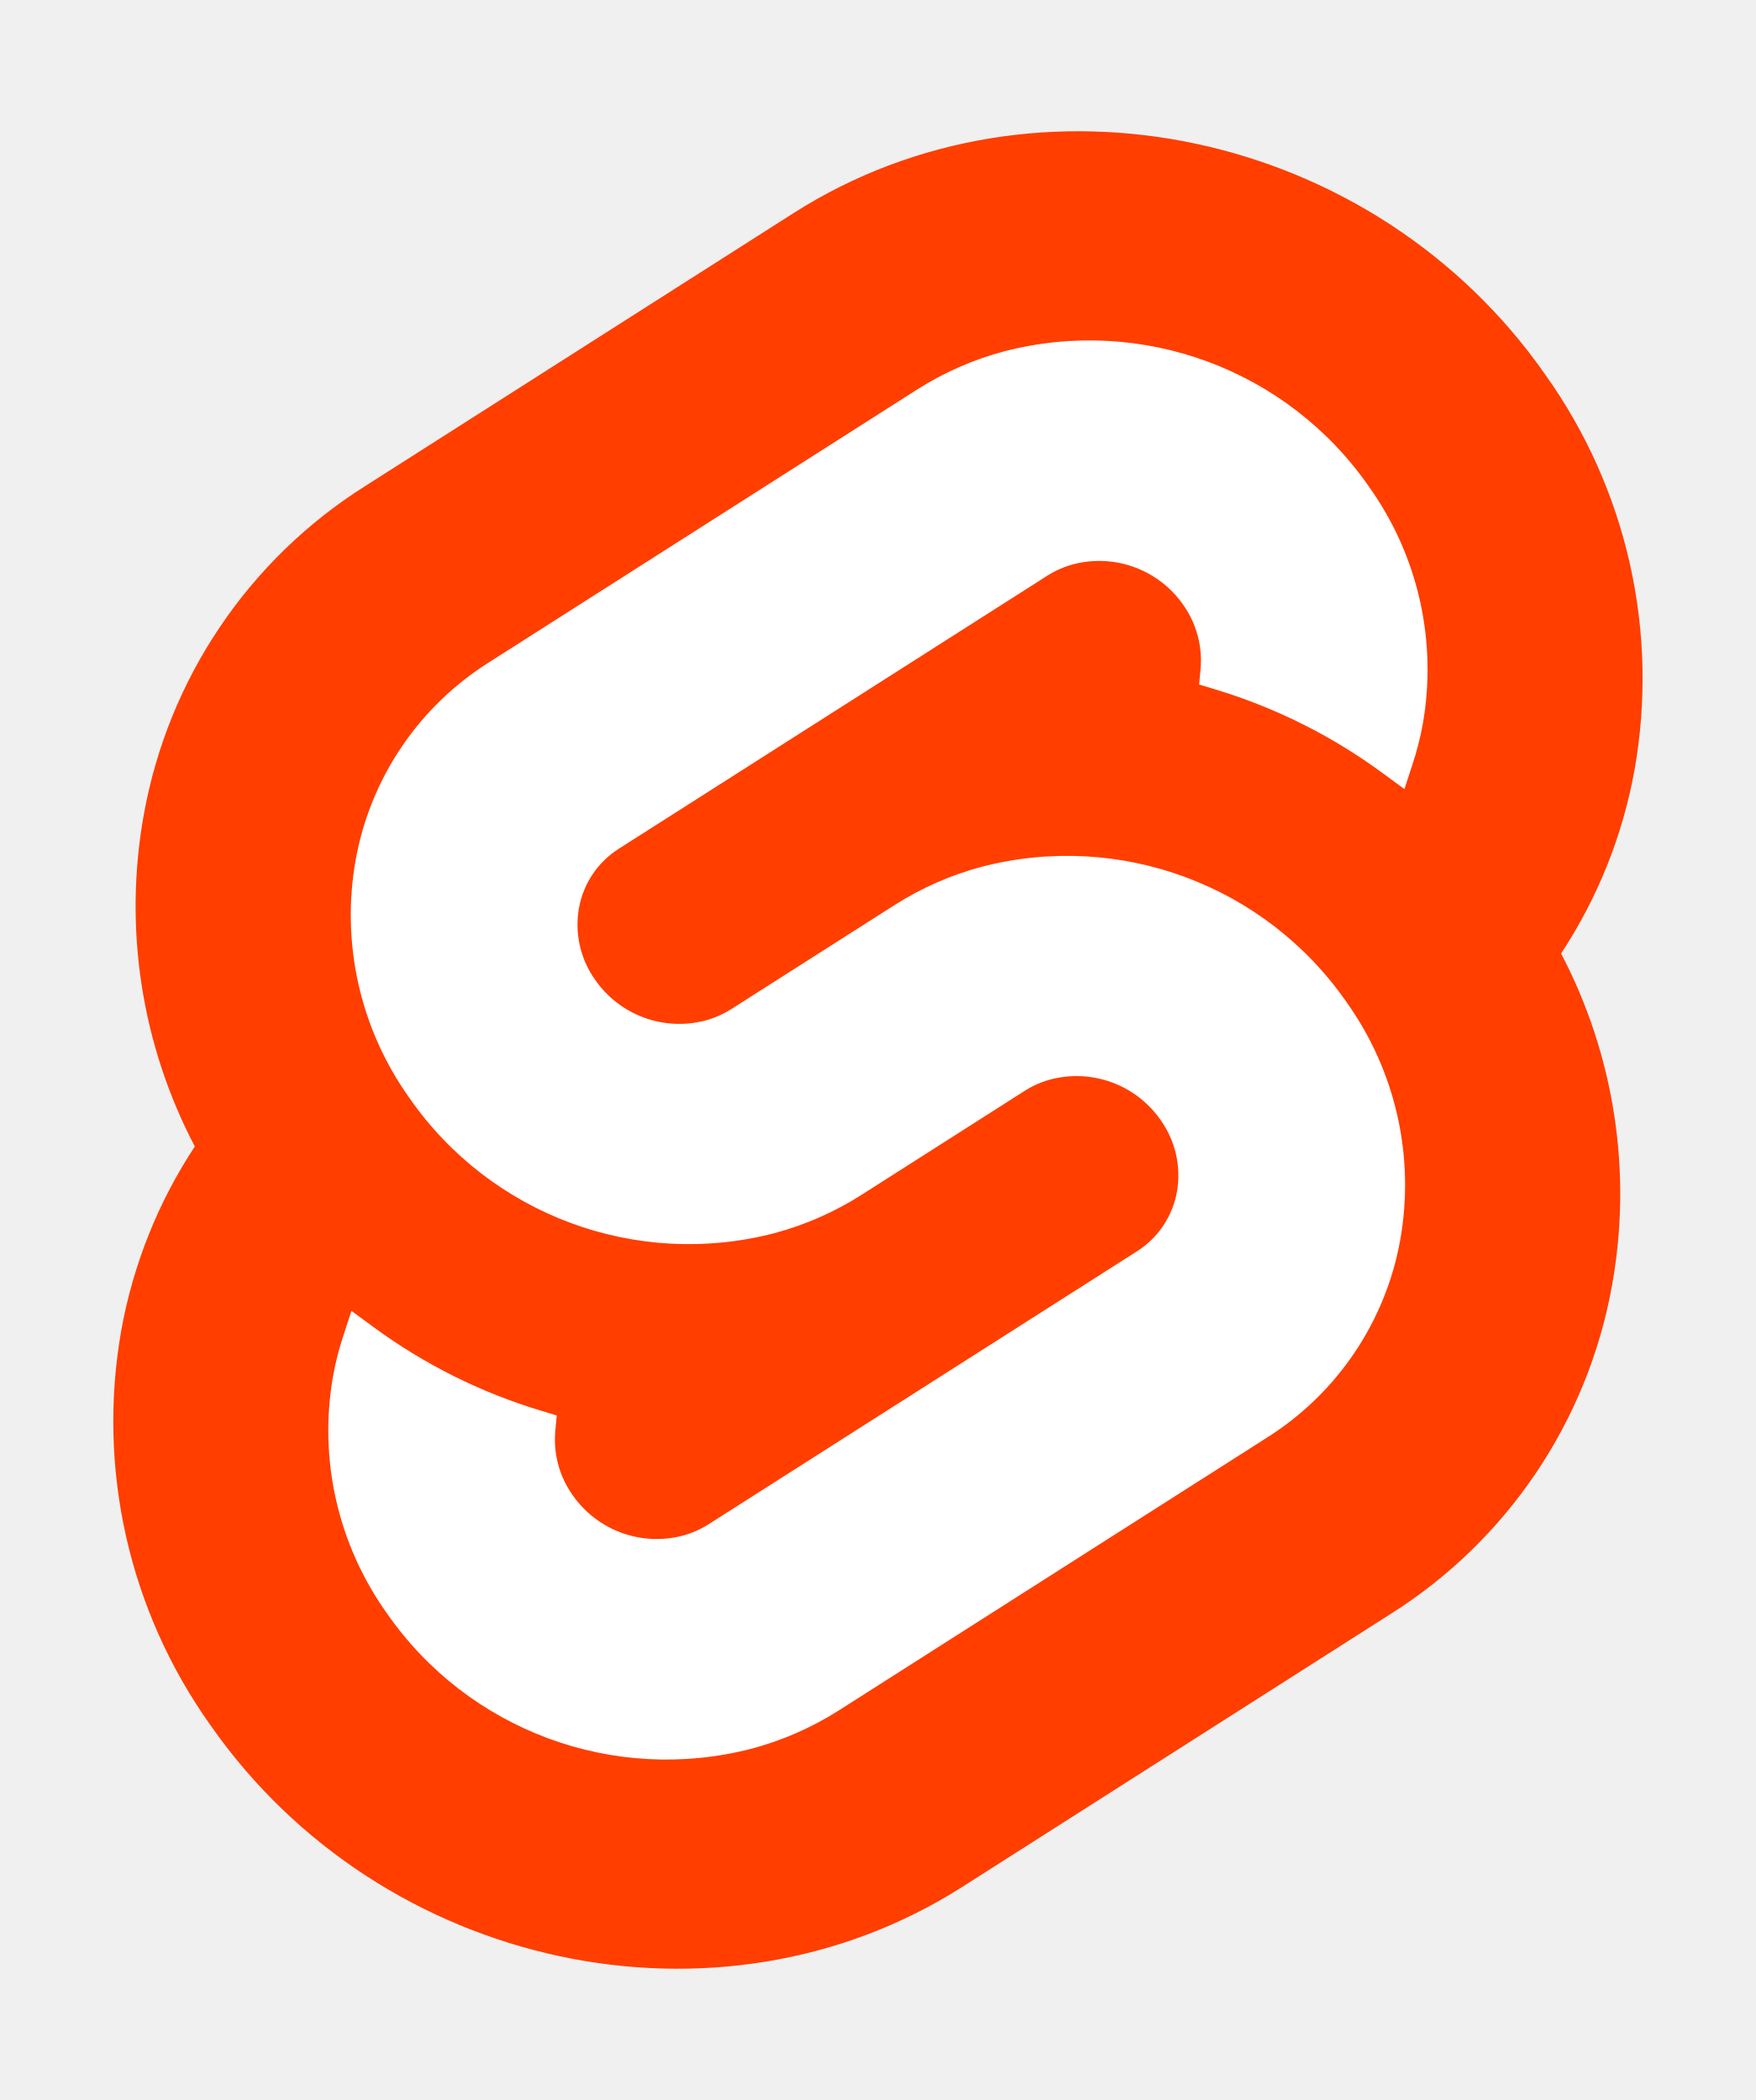
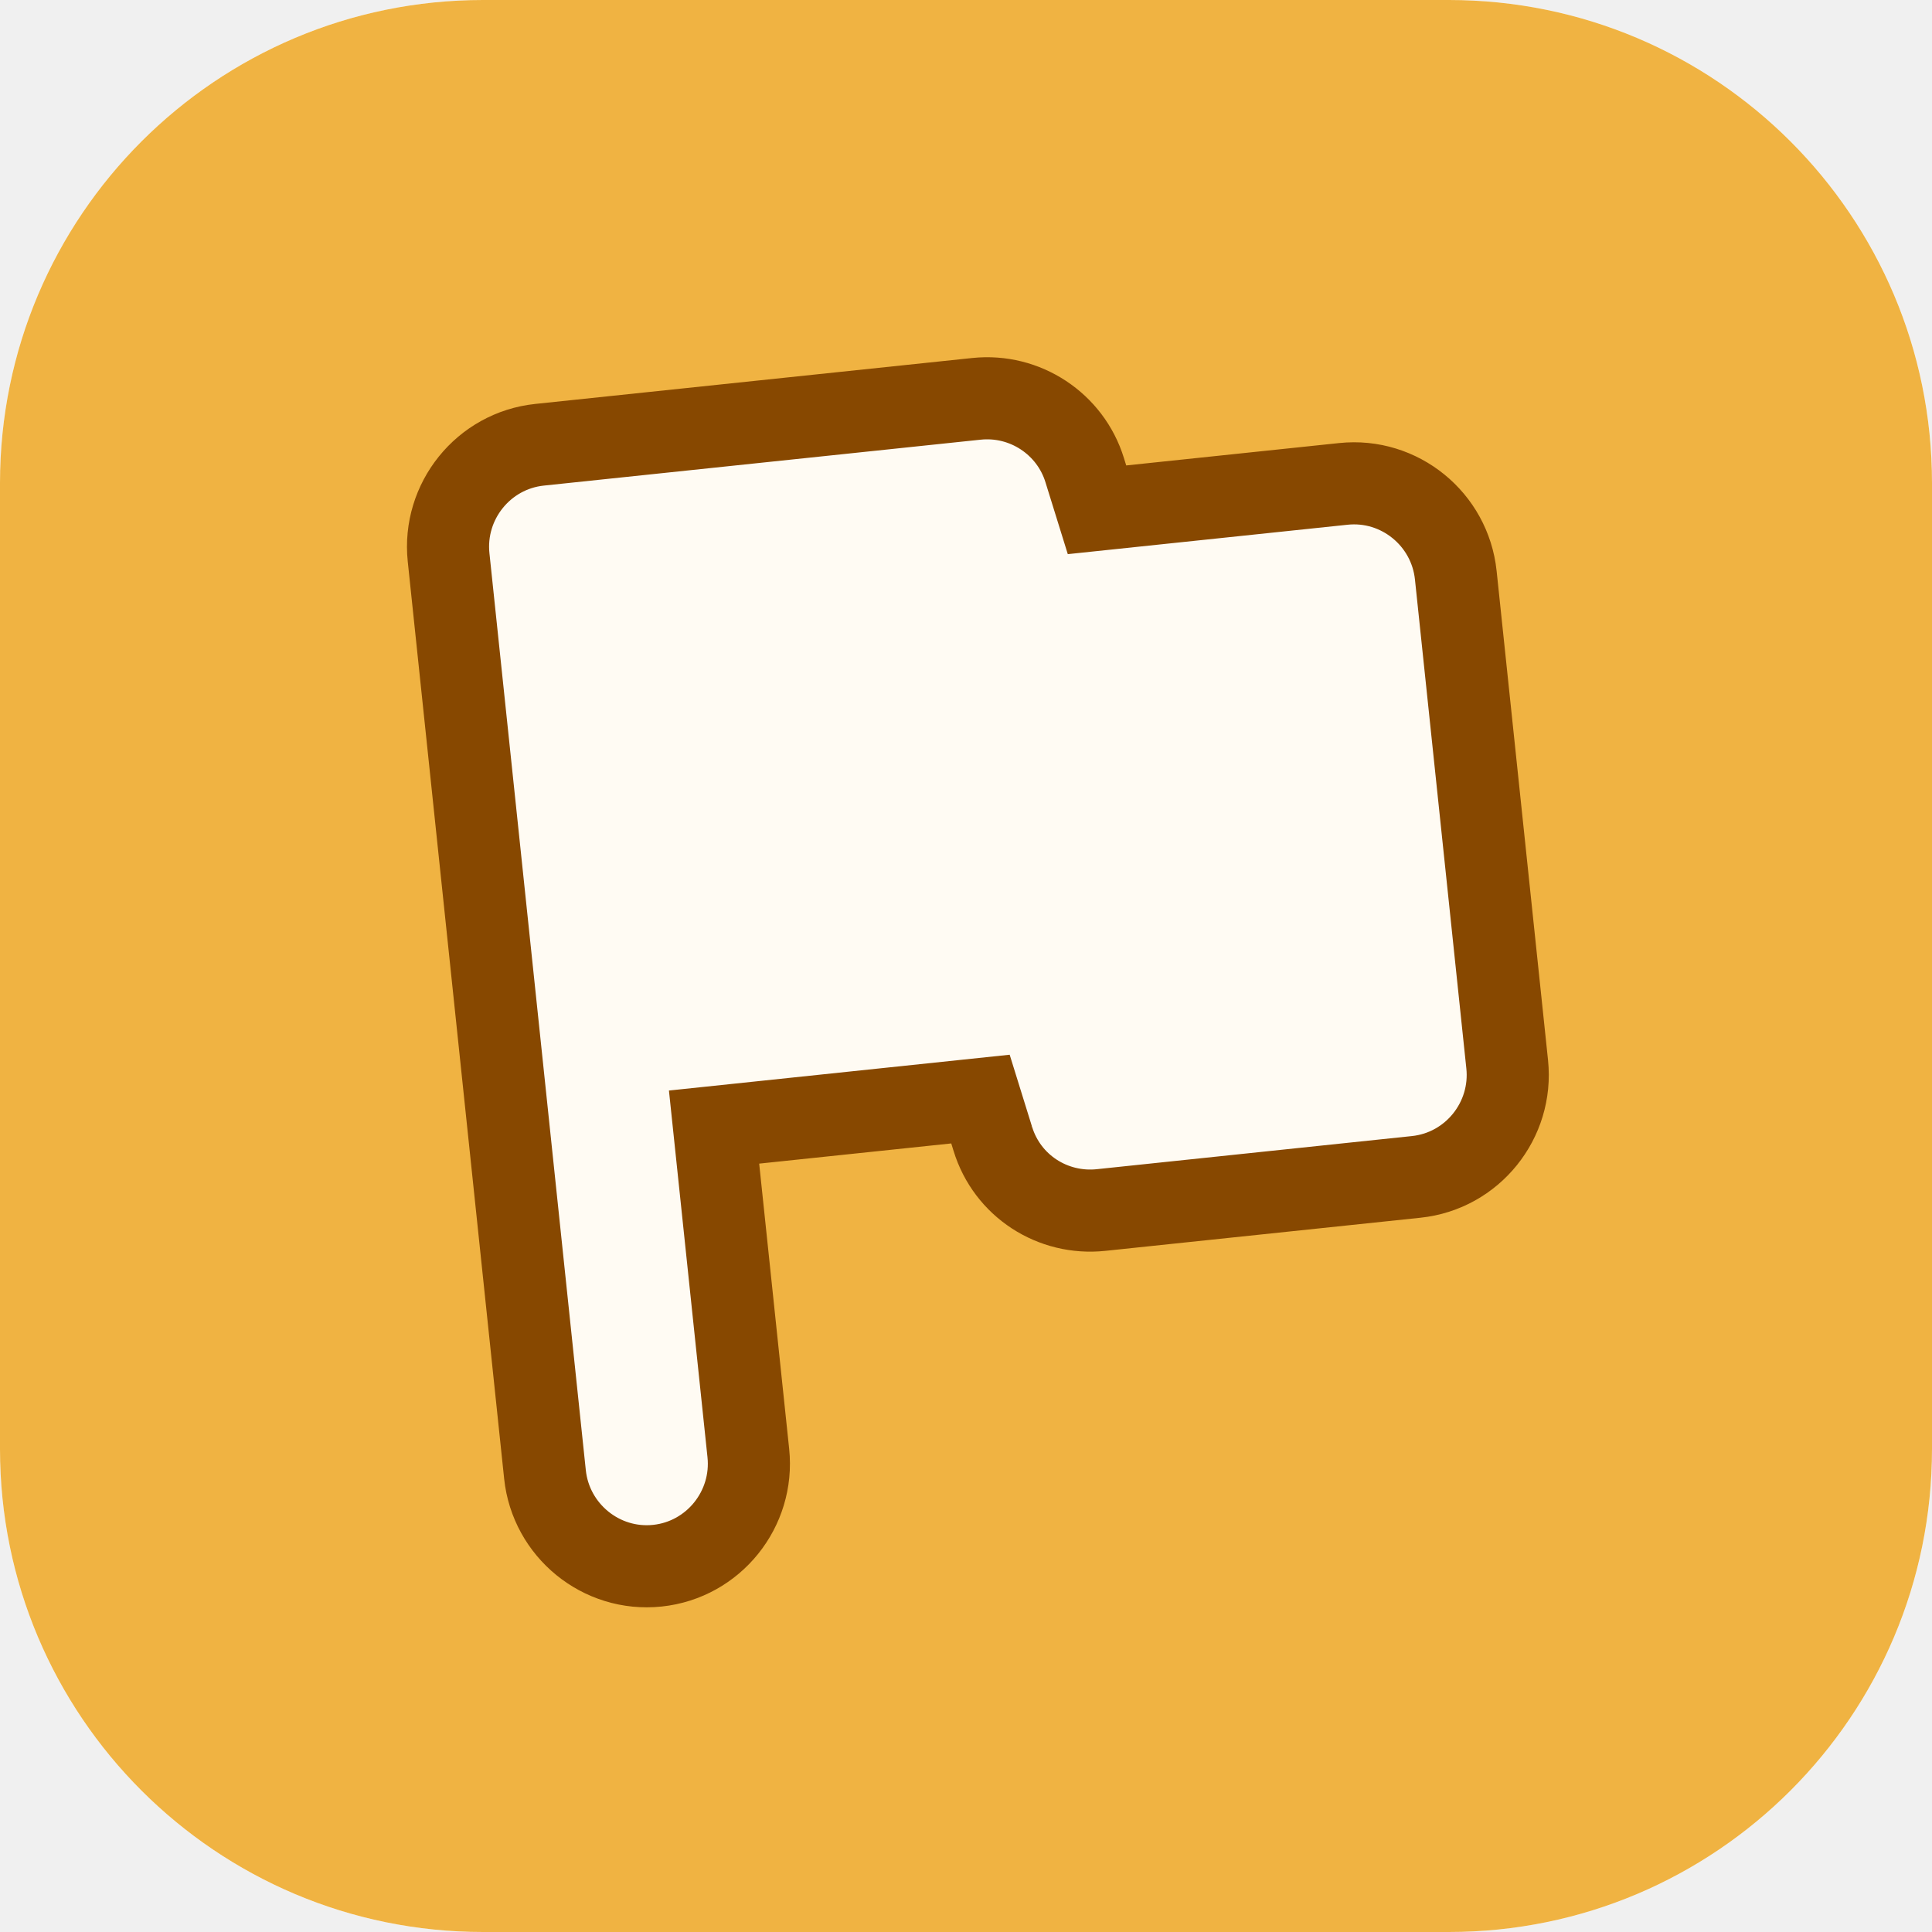
- <svg xmlns="http://www.w3.org/2000/svg" width="107" height="128" viewBox="0 0 107 128">
-   <path d="M94.157 22.819c-10.4-14.885-30.94-19.297-45.792-9.835L22.282 29.608A29.92 29.92 0 0 0 8.764 49.65a31.5 31.5 0 0 0 3.108 20.231 30 30 0 0 0-4.477 11.183 31.9 31.9 0 0 0 5.448 24.116c10.402 14.887 30.942 19.297 45.791 9.835l26.083-16.624A29.92 29.92 0 0 0 98.235 78.35a31.53 31.53 0 0 0-3.105-20.232 30 30 0 0 0 4.474-11.182 31.88 31.88 0 0 0-5.447-24.116" style="fill:#ff3e00" />
-   <path d="M45.817 106.582a20.72 20.72 0 0 1-22.237-8.243 19.17 19.17 0 0 1-3.277-14.503 18 18 0 0 1 .624-2.435l.49-1.498 1.337.981a33.6 33.6 0 0 0 10.203 5.098l.97.294-.09.968a5.85 5.85 0 0 0 1.052 3.878 6.24 6.24 0 0 0 6.695 2.485 5.8 5.8 0 0 0 1.603-.704L69.27 76.28a5.43 5.43 0 0 0 2.45-3.631 5.8 5.8 0 0 0-.987-4.371 6.24 6.24 0 0 0-6.698-2.487 5.7 5.7 0 0 0-1.6.704l-9.953 6.345a19 19 0 0 1-5.296 2.326 20.72 20.72 0 0 1-22.237-8.243 19.17 19.17 0 0 1-3.277-14.502 17.99 17.99 0 0 1 8.13-12.052l26.081-16.623a19 19 0 0 1 5.3-2.329 20.72 20.72 0 0 1 22.237 8.243 19.17 19.17 0 0 1 3.277 14.503 18 18 0 0 1-.624 2.435l-.49 1.498-1.337-.98a33.6 33.6 0 0 0-10.203-5.1l-.97-.294.09-.968a5.86 5.86 0 0 0-1.052-3.878 6.24 6.24 0 0 0-6.696-2.485 5.8 5.8 0 0 0-1.602.704L37.73 51.72a5.42 5.42 0 0 0-2.449 3.63 5.79 5.79 0 0 0 .986 4.372 6.24 6.24 0 0 0 6.698 2.486 5.8 5.8 0 0 0 1.602-.704l9.952-6.342a19 19 0 0 1 5.295-2.328 20.72 20.72 0 0 1 22.237 8.242 19.17 19.17 0 0 1 3.277 14.503 18 18 0 0 1-8.13 12.053l-26.081 16.622a19 19 0 0 1-5.3 2.328" style="fill:#fff" />
+ <svg xmlns="http://www.w3.org/2000/svg" width="400" height="400" viewBox="0 0 400 400" fill="none">
+   <g clip-path="url(#clip0_1347_10)">
+     <rect width="400" height="400" rx="100" fill="white" />
+     <rect x="-50" y="-50" width="500" height="500" fill="#F0B342" />
+     <path d="M202.157 82.576C212.238 81.517 221.625 87.763 224.573 97.337L227.124 105.547L278.134 100.185C289.769 98.962 300.185 107.491 301.404 119.083L312.046 220.342C313.264 231.934 304.849 242.442 293.214 243.664L227.96 250.523C217.97 251.573 208.532 245.548 205.545 235.762L205.545 235.763L202.995 227.553L147.839 233.35L154.933 300.84C156.151 312.432 147.736 322.94 136.102 324.163C124.467 325.386 114.051 316.857 112.832 305.265L92.877 115.406C91.659 103.814 100.074 93.306 111.709 92.083L202.157 82.576Z" fill="#FFFBF3" stroke="#874800" stroke-width="17" />
+   </g>
+   <defs>
+     <clipPath id="clip0_1347_10">
+       <rect width="400" height="400" rx="100" fill="white" />
+     </clipPath>
+   </defs>
</svg>
